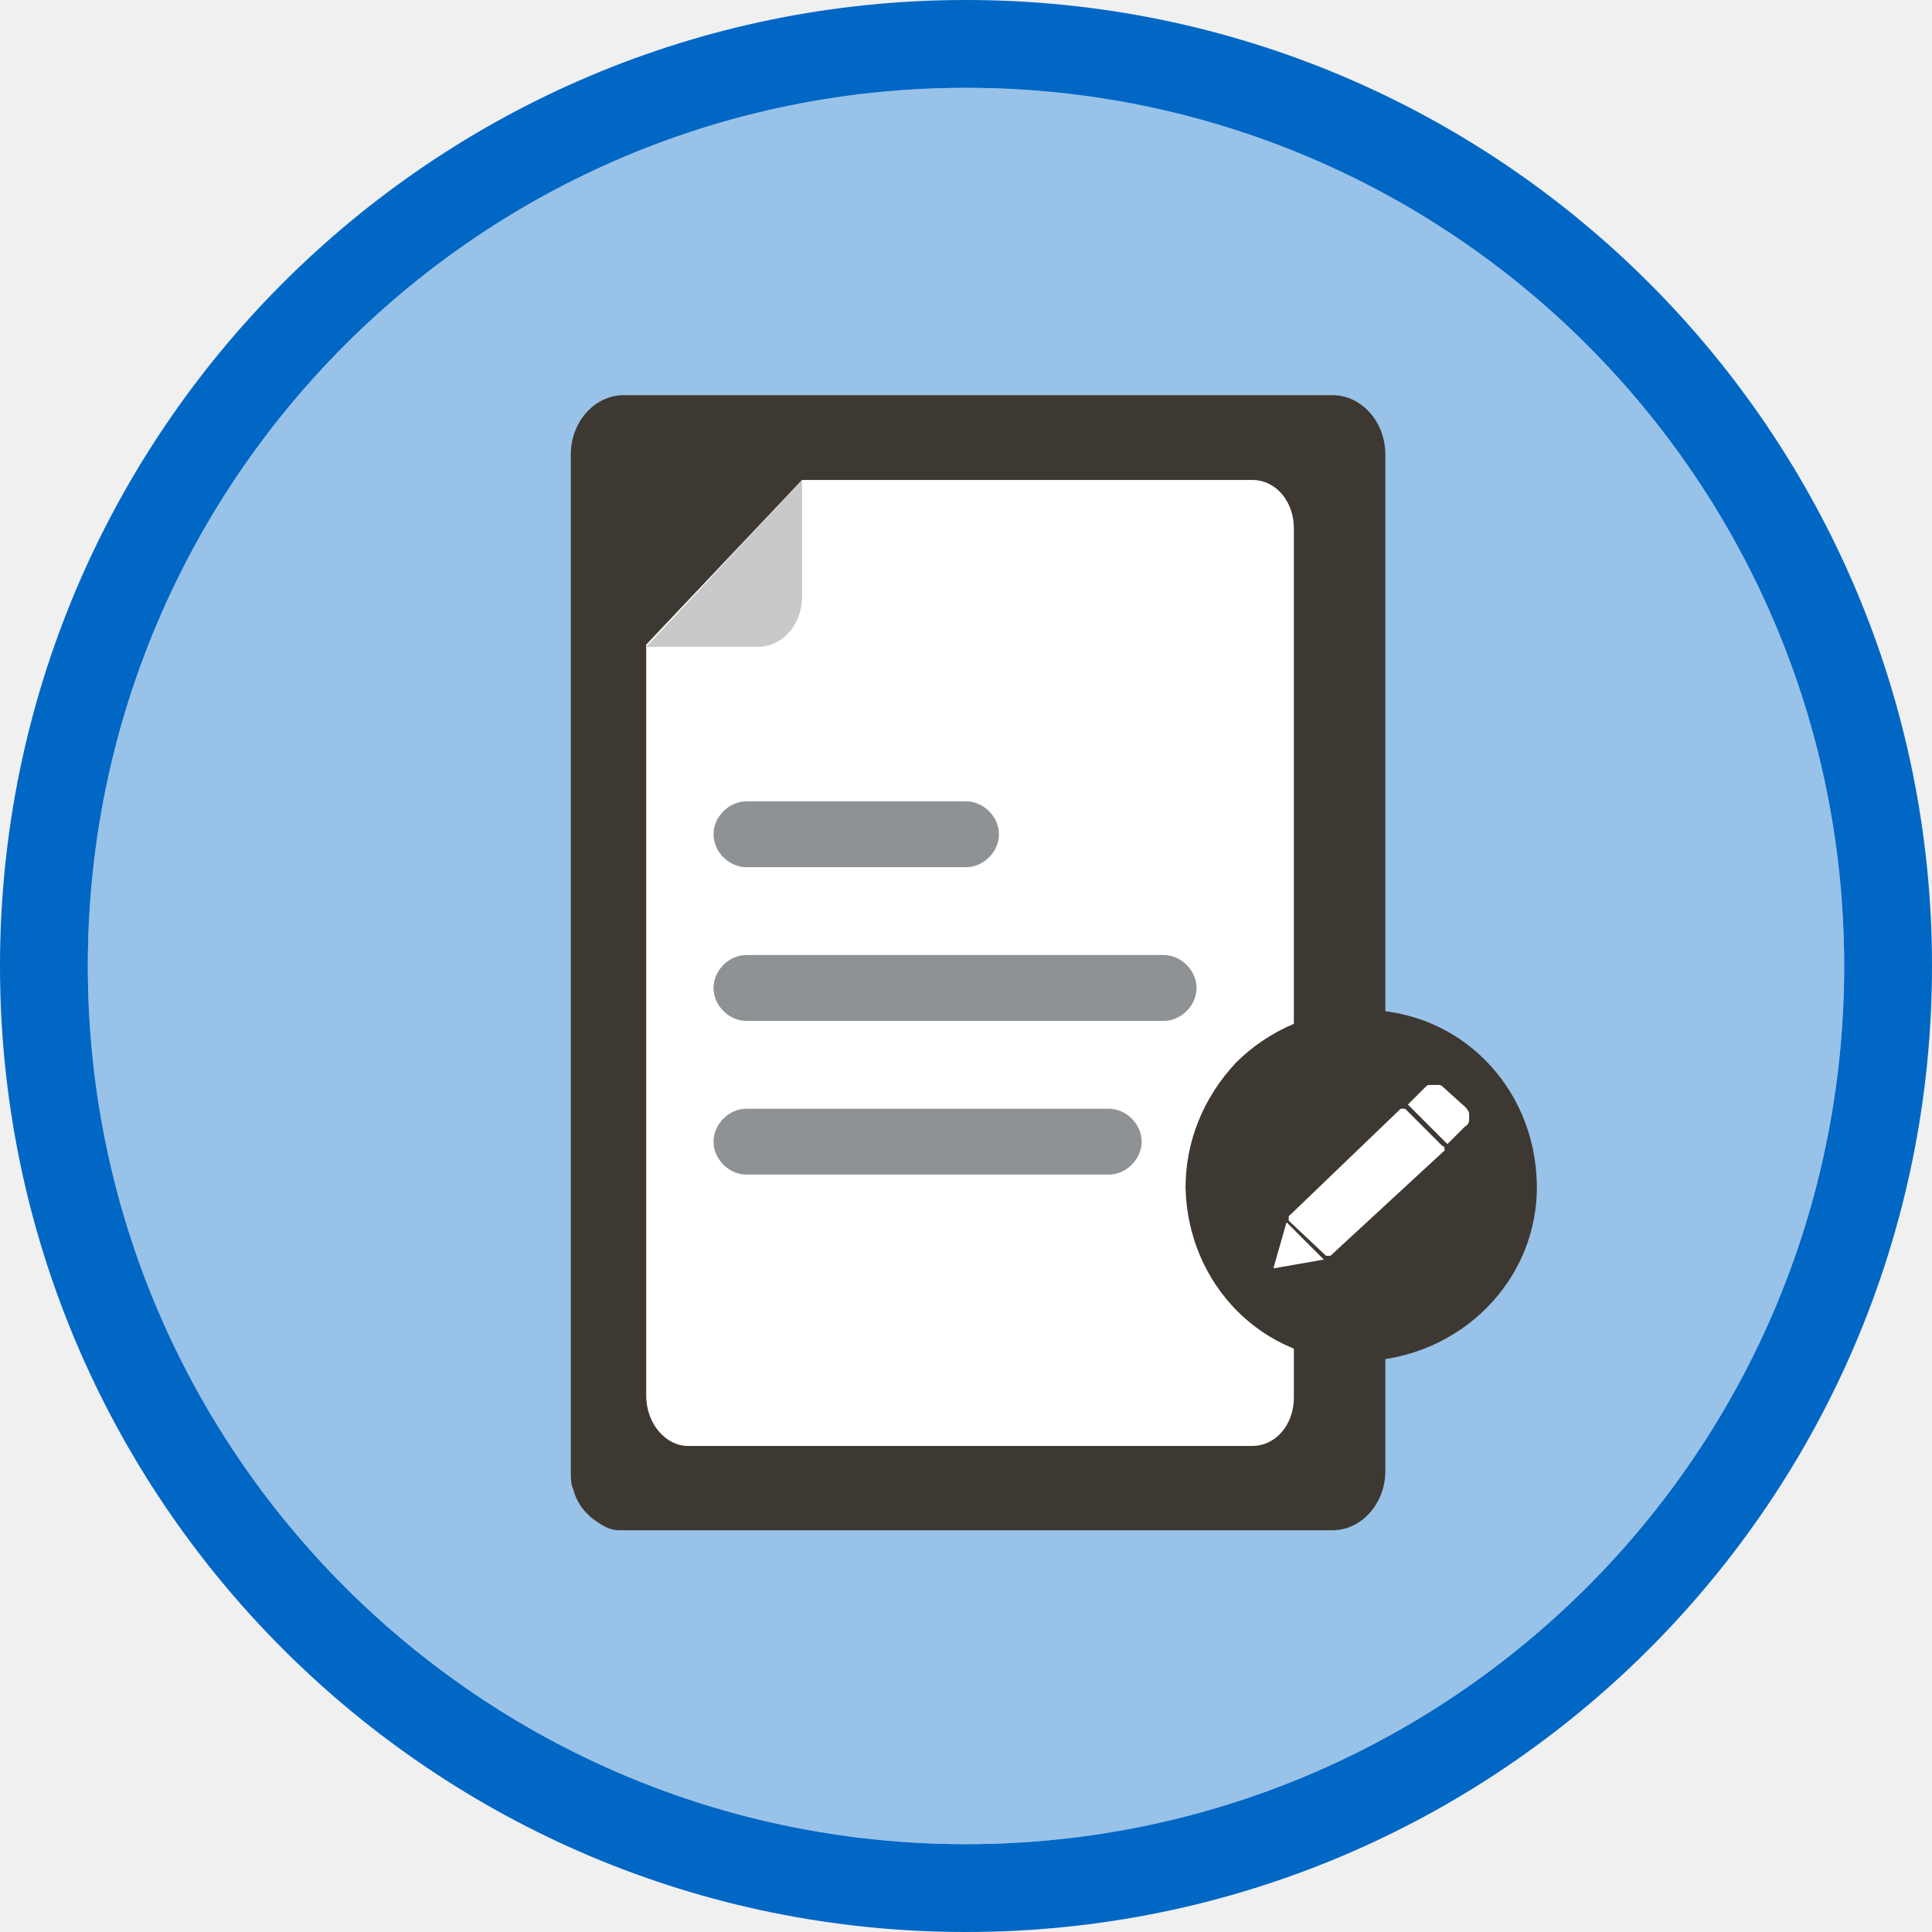
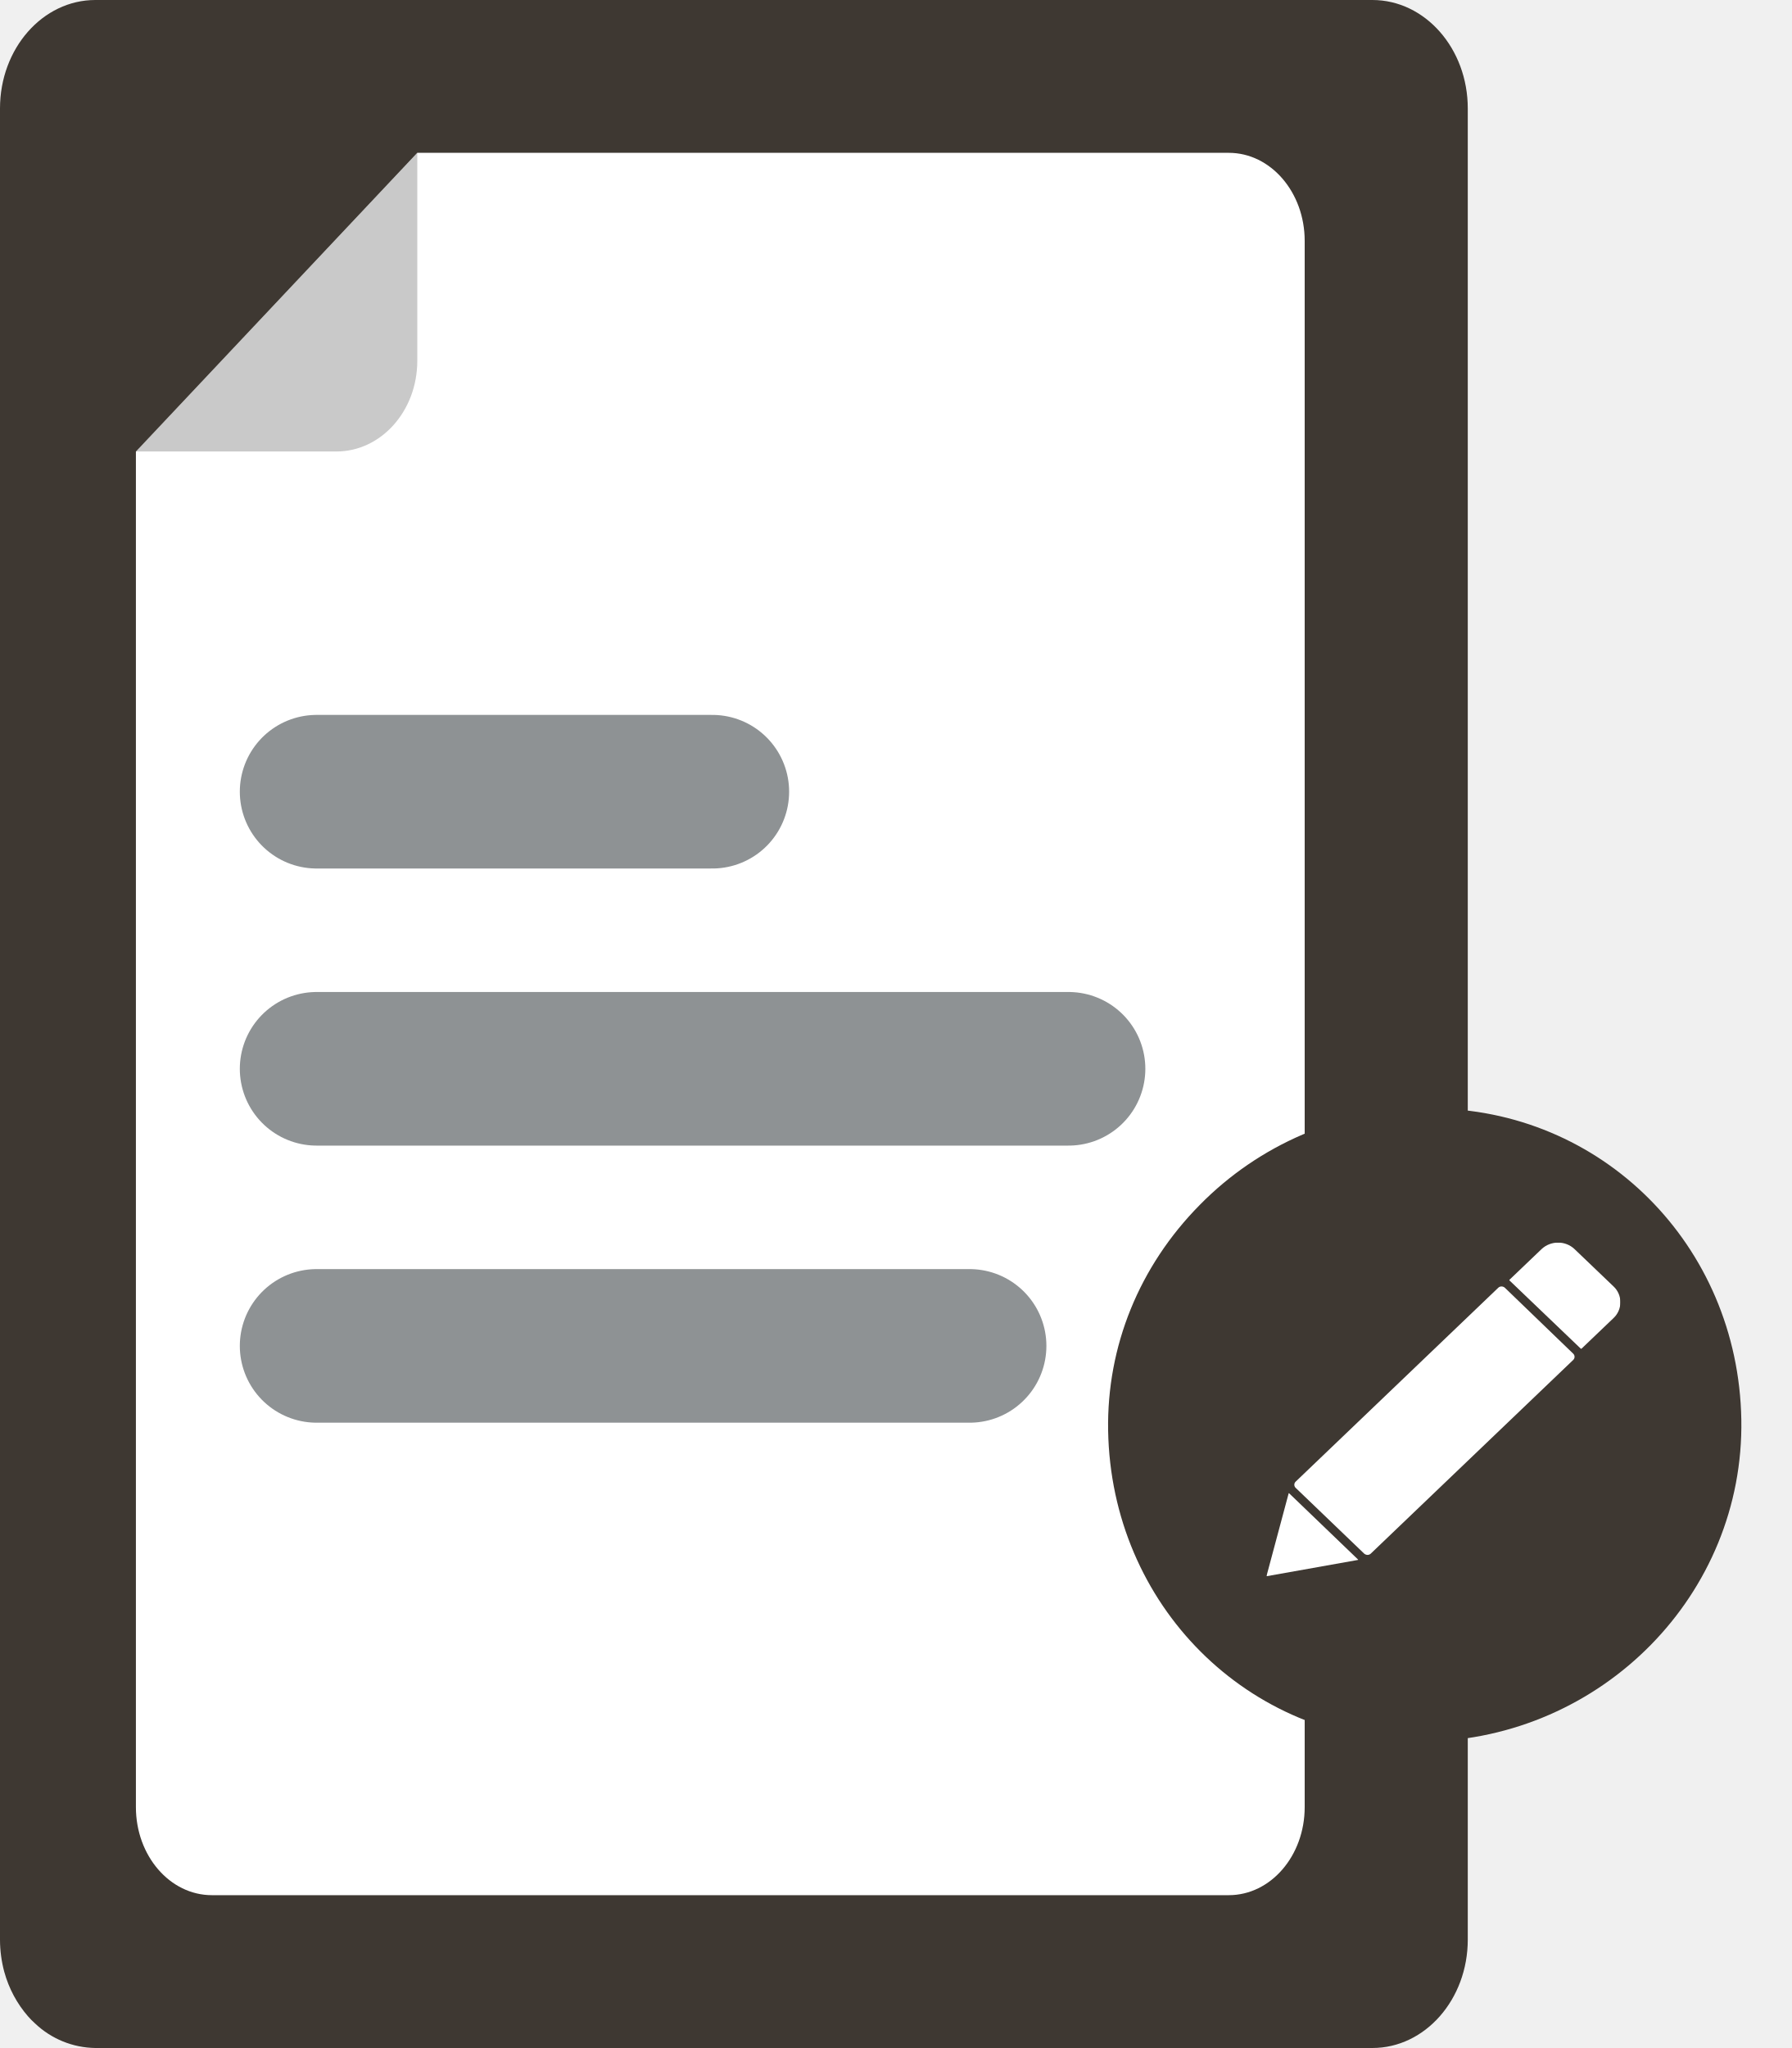
- <svg xmlns="http://www.w3.org/2000/svg" version="1.1" id="Layer_1" x="0" y="0" viewBox="0 0 88 88" xml:space="preserve" enable-background="new 0 0 88 88">
-   <style>.st0{fill:#fff}.st3{fill:#3e3832}.st7{fill:#8e9294}</style>
-   <g id="Interne-flater-_x2F_-card-_x2F_-ikon-vedtak-_x2F_-utkast-">
-     <circle class="st0" cx="44" cy="44" r="40" id="Oval-Copy-8" />
-     <g id="Oval-Copy-8_1_">
-       <circle cx="44" cy="44" r="40" fill="#99c2e8" />
-       <path d="M44 0C19.7 0 0 19.7 0 44s19.7 44 44 44 44-19.7 44-44S68.3 0 44 0zm0 84C21.9 84 4 66.1 4 44S21.9 4 44 4s40 17.9 40 40-17.9 40-40 40z" fill="#0067c5" />
-     </g>
-     <g id="dokumenter_x2F_-utklippstavlen-copy-9" transform="translate(26 18)">
-       <path class="st3" d="M34.7 0H2.4C1.1 0 0 1.2 0 2.7V49c0 .3 0 .6.1.8.1.4.3.8.6 1.1l.2.2c.4.3.8.6 1.3.6h32.5c1.3 0 2.4-1.2 2.4-2.7V2.7C37.1 1.2 36 0 34.7 0z" id="Fill-102" />
-       <g transform="translate(3.434 3.861)" id="Group">
-         <g id="farger_x2F_-ark_x2F_-lys-grå">
-           <defs>
-             <filter id="Adobe_OpacityMaskFilter" filterUnits="userSpaceOnUse" x="-4.4" y="-6.3" width="38" height="56">
-               <feColorMatrix values="1 0 0 0 0 0 1 0 0 0 0 0 1 0 0 0 0 0 1 0" />
-             </filter>
-           </defs>
-           <mask maskUnits="userSpaceOnUse" x="-4.4" y="-6.3" width="38" height="56" id="mask-2_1_">
-             <g filter="url(#Adobe_OpacityMaskFilter)">
-               <path id="path-1_1_" class="st0" d="M0 7.5v34.2C0 43 .9 44 1.9 44h25.7c1.1 0 1.9-1 1.9-2.2V2.2c0-1.2-.8-2.2-1.9-2.2H7.1L0 7.5z" />
-             </g>
-           </mask>
-           <g id="V_x2699__xFE0F__x2F_farger_x2F_-ark_x2F_-hvit" mask="url(#mask-2_1_)">
-             <path class="st0" d="M0 0h38v56H0z" transform="translate(-4.375 -6.288)" />
-           </g>
-         </g>
-         <path d="M7.1 0v5.3c0 1.3-.9 2.3-2 2.3H0L7.1 0z" fill="#c9c9c9" id="Fill-59" />
-       </g>
-     </g>
-     <path class="st7" d="M44 39.5H34c-.8 0-1.5-.7-1.5-1.5s.7-1.5 1.5-1.5h10c.8 0 1.5.7 1.5 1.5s-.7 1.5-1.5 1.5z" id="Stroke-8-Copy" />
-     <path class="st7" d="M53 46.5H34c-.8 0-1.5-.7-1.5-1.5s.7-1.5 1.5-1.5h19c.8 0 1.5.7 1.5 1.5s-.7 1.5-1.5 1.5z" id="Stroke-10-Copy" />
-     <path class="st7" d="M50.5 53.5H34c-.8 0-1.5-.7-1.5-1.5s.7-1.5 1.5-1.5h16.5c.8 0 1.5.7 1.5 1.5s-.7 1.5-1.5 1.5z" id="Stroke-12-Copy" />
-     <g id="Group-2" transform="translate(54 46)">
-       <g id="Group_1_">
-         <path class="st3" d="M8.1 0H8C5.9 0 3.8.9 2.3 2.4.8 4 0 6 0 8.1.1 12.5 3.5 16 7.9 16H8c4.5-.1 8.1-3.7 8-8.1C15.9 3.5 12.5 0 8.1 0z" id="Shape" />
-       </g>
-     </g>
-     <g id="Group-9" transform="translate(58 49)">
-       <path class="st0" d="M7.8 3.4L2.6 8.2h-.1-.1L.7 6.6v-.2l5.1-4.9H6l1.7 1.7c.1 0 .1.1.1.2z" id="Fill-1" />
-       <g id="Group-5" transform="translate(5.727 .211)">
-         <defs>
-           <filter id="Adobe_OpacityMaskFilter_1_" filterUnits="userSpaceOnUse" x=".4" y=".2" width="2.8" height="2.7">
-             <feColorMatrix values="1 0 0 0 0 0 1 0 0 0 0 0 1 0 0 0 0 0 1 0" />
-           </filter>
-         </defs>
-         <mask maskUnits="userSpaceOnUse" x=".4" y=".2" width="2.8" height="2.7" id="mask-4_2_">
-           <g filter="url(#Adobe_OpacityMaskFilter_1_)">
-             <path id="path-3_2_" class="st0" d="M.4.2h2.8v2.7H.4z" />
-           </g>
-         </mask>
-         <g id="Fill-3" mask="url(#mask-4_2_)">
-           <path class="st0" d="M3.2 1.7c0 .1 0 .3-.2.4l-.8.8L.4 1.1l.8-.8c.2-.2.6-.2.8 0l1 .9c.2.2.2.3.2.5z" />
-         </g>
-       </g>
-       <g id="Group-8" transform="translate(0 6.472)">
-         <defs>
-           <filter id="Adobe_OpacityMaskFilter_2_" filterUnits="userSpaceOnUse" x="0" y=".2" width="2.3" height="2.1">
-             <feColorMatrix values="1 0 0 0 0 0 1 0 0 0 0 0 1 0 0 0 0 0 1 0" />
-           </filter>
-         </defs>
-         <mask maskUnits="userSpaceOnUse" x="0" y=".2" width="2.3" height="2.1" id="mask-6_2_">
-           <g filter="url(#Adobe_OpacityMaskFilter_2_)">
-             <path id="path-5_2_" class="st0" d="M0 .2h2.3v2.1H0z" />
-           </g>
-         </mask>
-         <g id="Fill-6" mask="url(#mask-6_2_)">
-           <path class="st0" d="M2.3 1.9L0 2.3.6.2z" />
-         </g>
-       </g>
-     </g>
+ <svg xmlns="http://www.w3.org/2000/svg" width="35" height="40" fill="none">
+   <path fill-rule="evenodd" clip-rule="evenodd" d="M26.81 0H1.863C.833 0 0 .947 0 2.118v35.765c0 .218.03.43.083.628.091.332.253.628.464.87.04.045.085.093.133.135A1.744 1.744 0 001.863 40H26.81c1.03 0 1.864-.949 1.864-2.117V2.118C28.674.948 27.84 0 26.81 0z" fill="#3E3832" />
+   <mask id="a" maskUnits="userSpaceOnUse" x="2" y="2" width="24" height="36">
+     <path fill-rule="evenodd" clip-rule="evenodd" d="M2.655 8.819v26.476c0 .95.664 1.72 1.484 1.72h19.866c.82 0 1.483-.77 1.483-1.72V4.705c0-.95-.664-1.72-1.483-1.72H8.152L2.655 8.82z" fill="#fff" />
+   </mask>
+   <g mask="url(#a)">
+     <path fill="#fff" d="M-.728-1.876h29.175v43.267H-.728z" />
+     <path fill-rule="evenodd" clip-rule="evenodd" d="M8.152 2.985v4.063c0 .978-.707 1.77-1.58 1.77H2.656l5.497-5.833z" fill="#C9C9C9" />
+   </g>
+   <path d="M6.185 15.463h7.731M6.185 20.875h14.69M6.185 26.287h12.757" stroke="#8E9294" stroke-width="3" stroke-linecap="round" />
+   <path d="M27.938 21.648l-.11.001a6.302 6.302 0 00-4.39 1.885c-1.182 1.196-1.818 2.76-1.79 4.407.06 3.408 2.73 6.077 6.08 6.077l.11-.001c3.466-.06 6.239-2.883 6.18-6.292-.06-3.407-2.73-6.077-6.08-6.077z" fill="#3E3832" />
+   <path fill-rule="evenodd" clip-rule="evenodd" d="M30.735 26.56l-3.957 3.785a.09.09 0 01-.063.024.103.103 0 01-.064-.024l-1.34-1.286a.083.083 0 010-.12l3.96-3.789a.09.09 0 01.062-.024c.025 0 .048.01.064.024l1.338 1.29a.084.084 0 010 .12z" fill="#fff" />
+   <mask id="b" maskUnits="userSpaceOnUse" x="29" y="24" width="3" height="3">
+     <path fill-rule="evenodd" clip-rule="evenodd" d="M29.482 24.27h2.173v2.078h-2.173V24.27z" fill="#fff" />
+   </mask>
+   <g mask="url(#b)">
+     <path fill-rule="evenodd" clip-rule="evenodd" d="M31.655 25.438a.421.421 0 01-.133.305l-.633.605-1.407-1.346.633-.605c.18-.17.467-.17.645 0l.762.729a.418.418 0 01.133.311z" fill="#fff" />
+   </g>
+   <mask id="c" maskUnits="userSpaceOnUse" x="24" y="29" width="3" height="2">
+     <path fill-rule="evenodd" clip-rule="evenodd" d="M24.74 29.159h1.797v1.627h-1.796V29.16z" fill="#fff" />
+   </mask>
+   <g mask="url(#c)">
+     <path fill-rule="evenodd" clip-rule="evenodd" d="M26.537 30.466l-1.796.32.436-1.627 1.36 1.307z" fill="#fff" />
  </g>
</svg>
